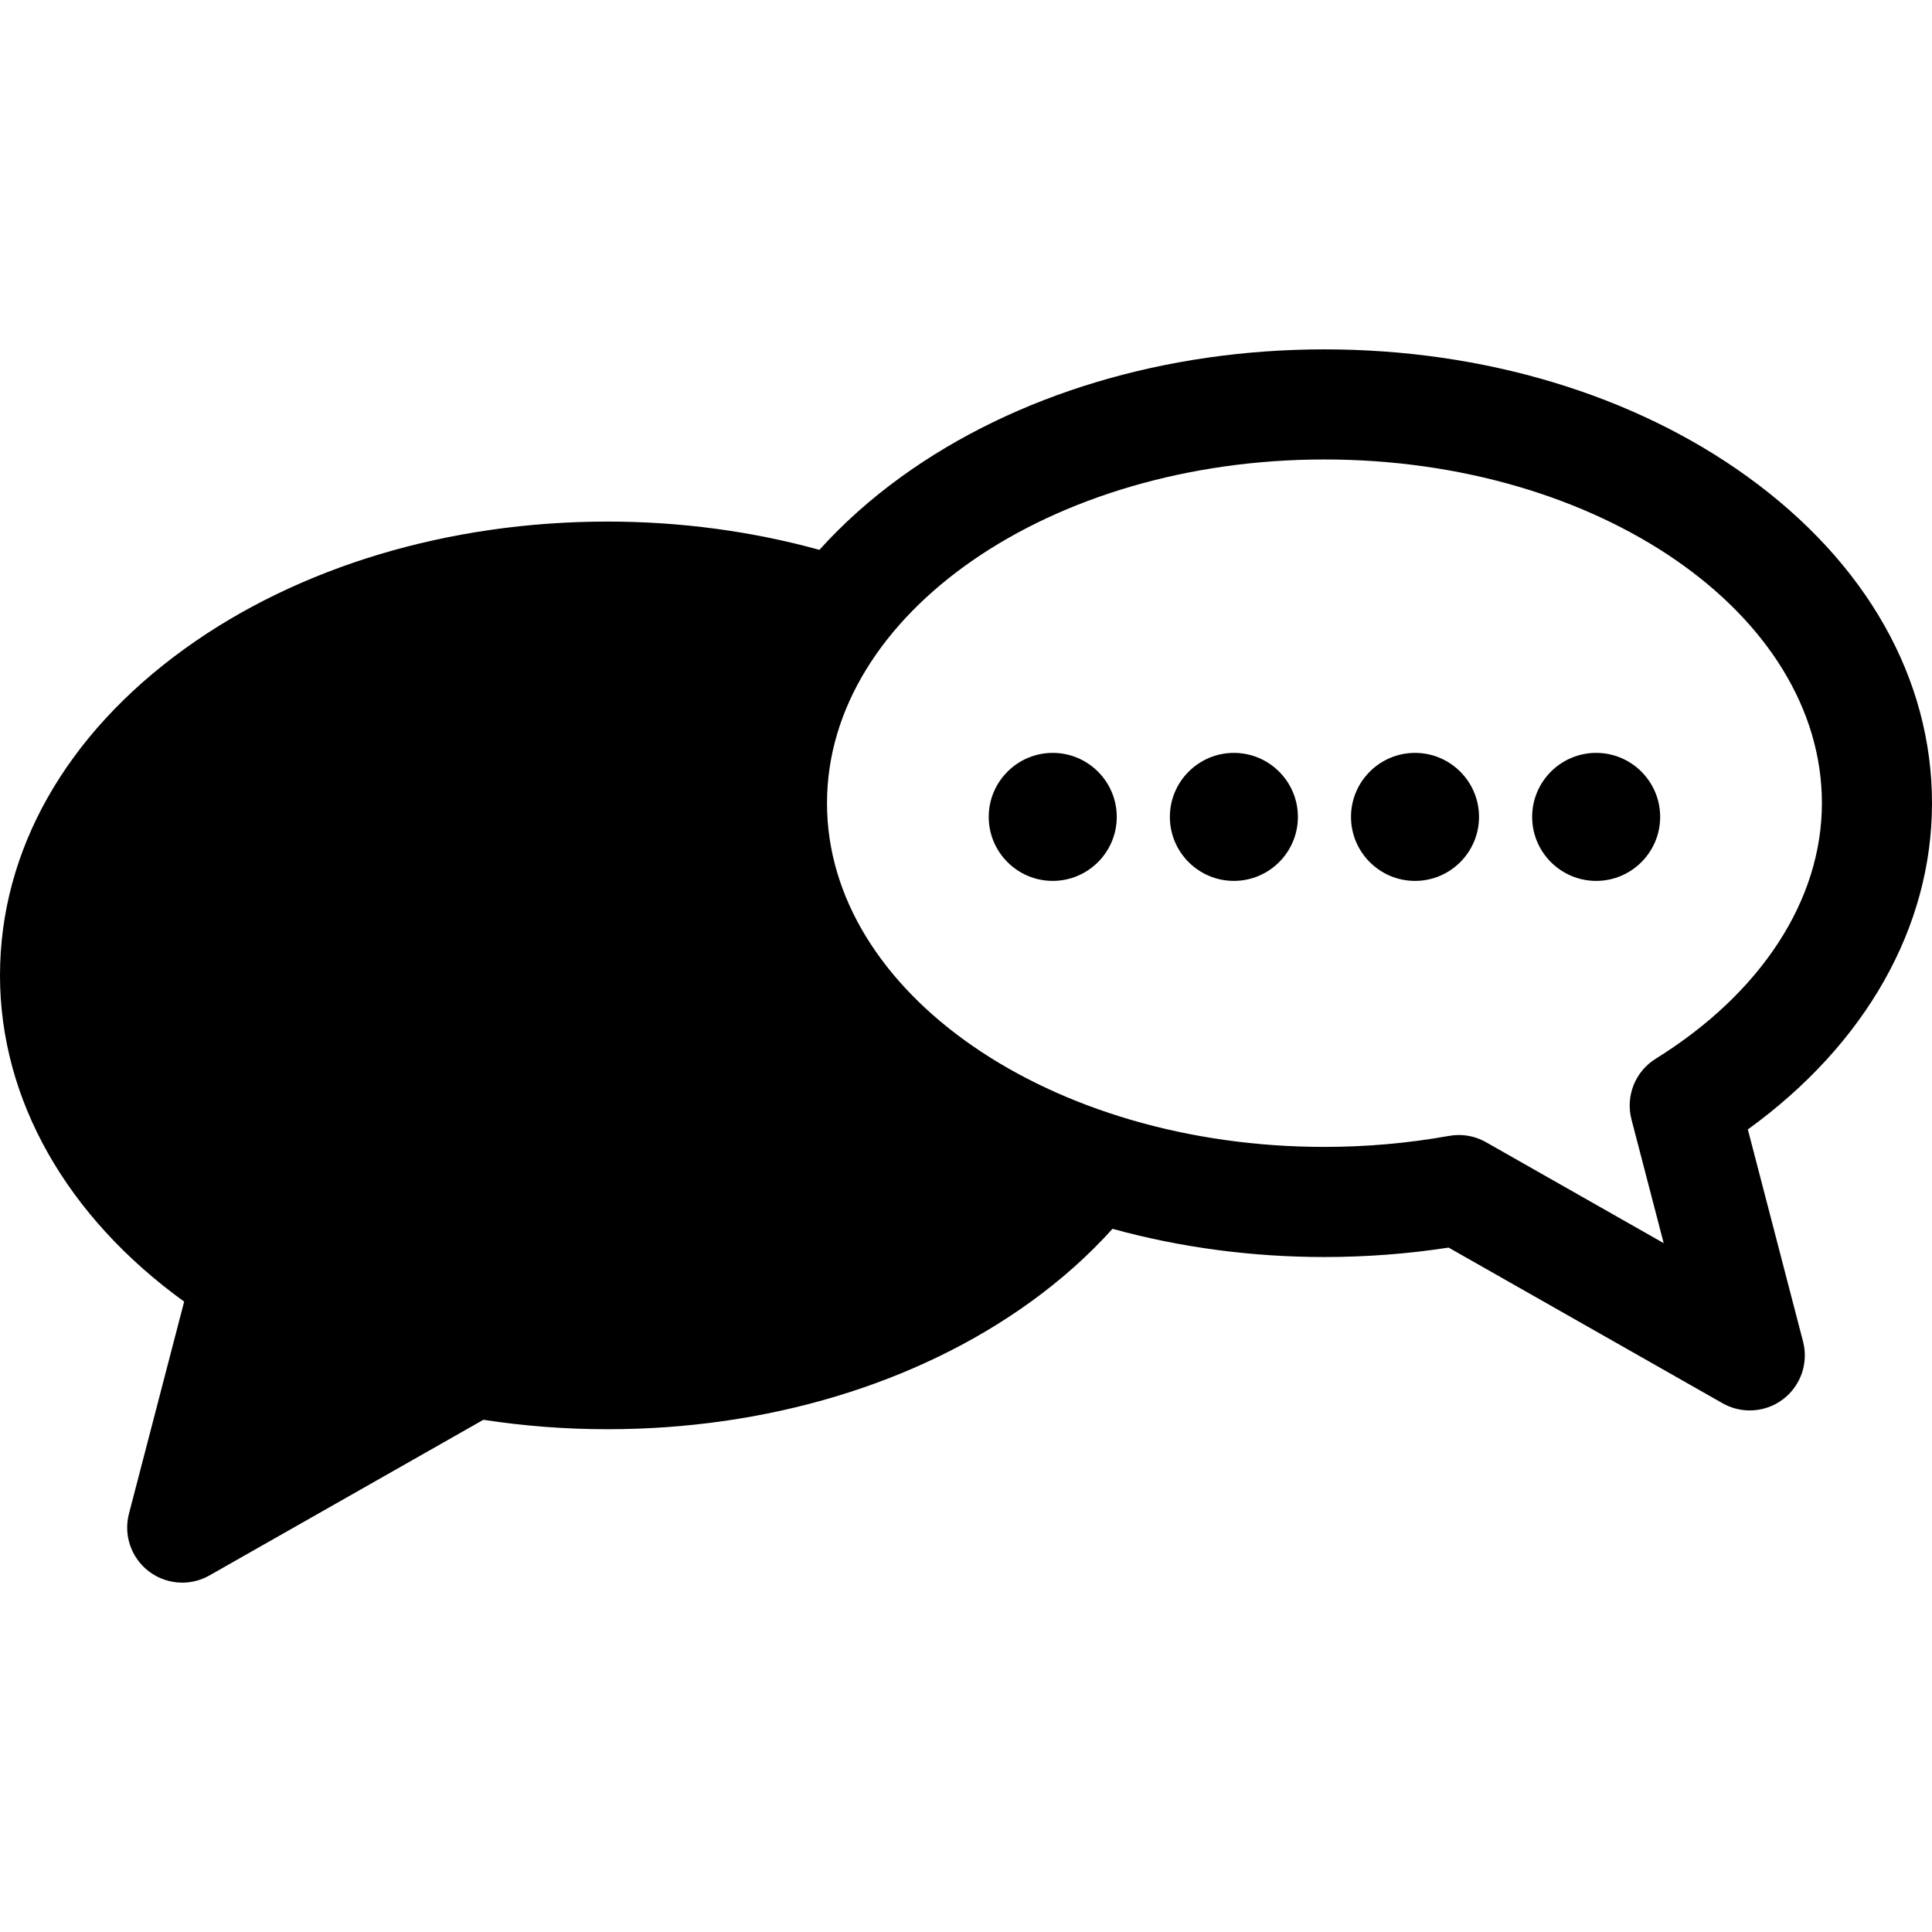
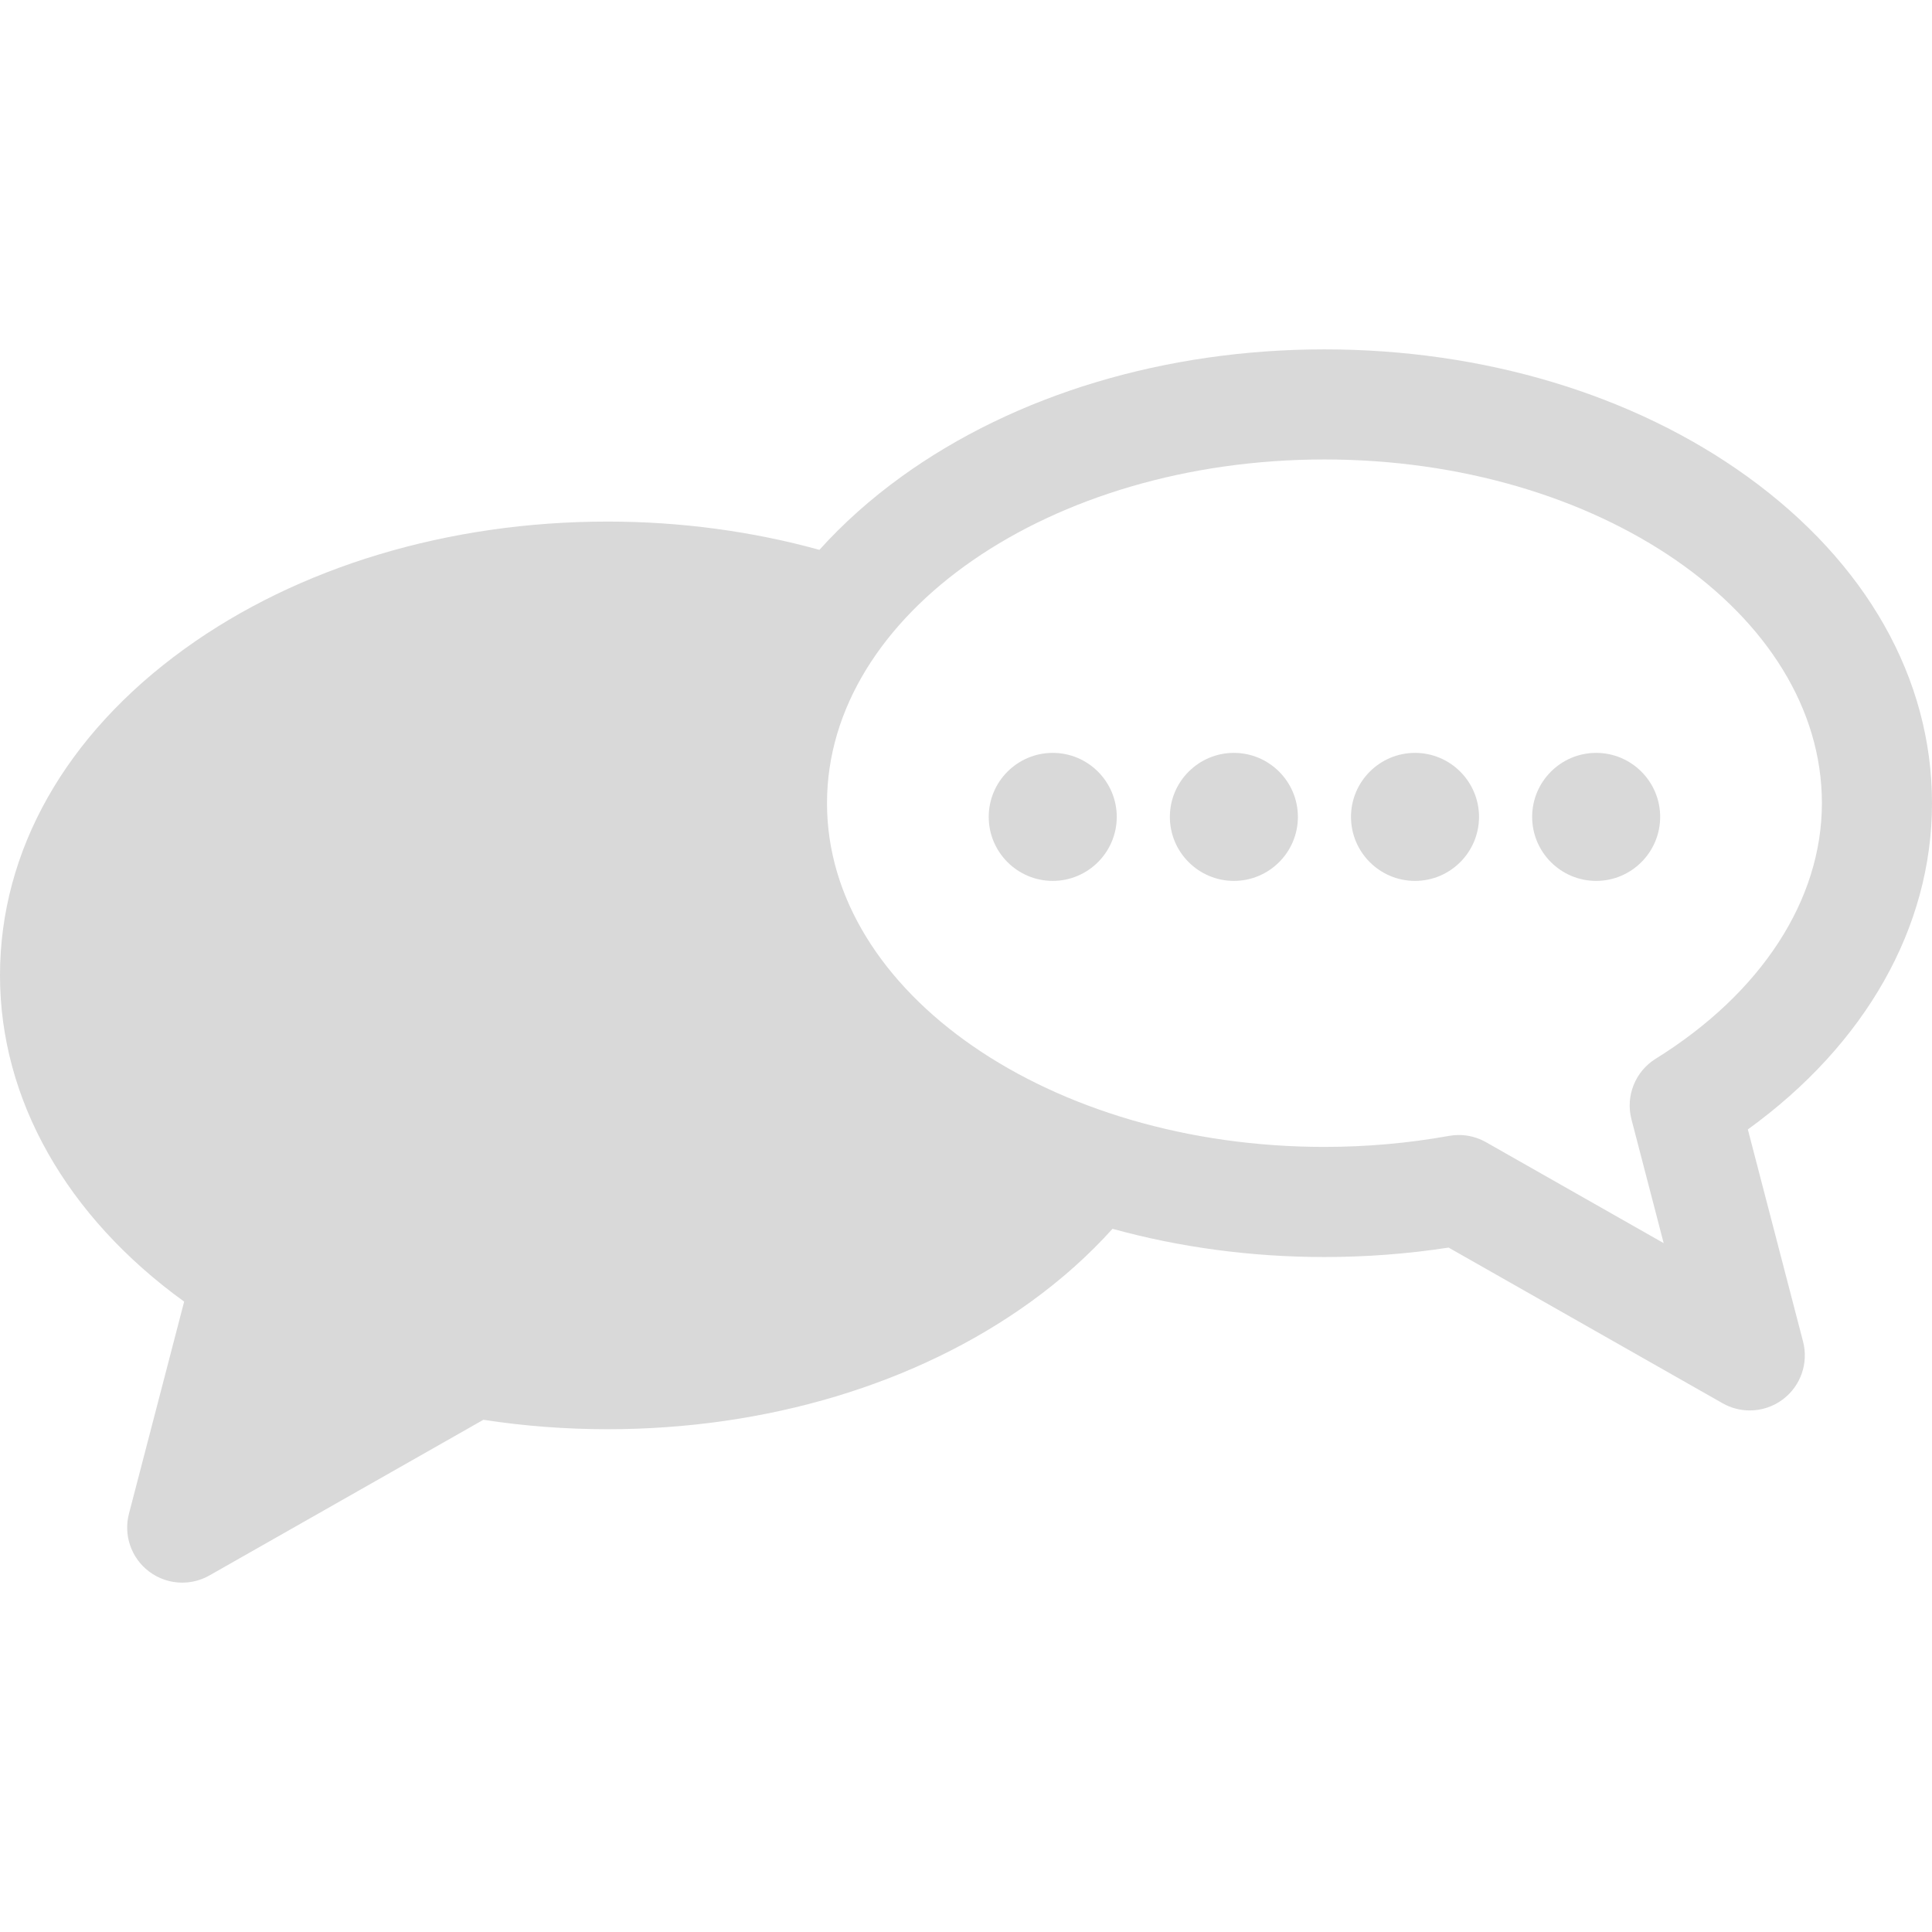
- <svg xmlns="http://www.w3.org/2000/svg" fill="#000000" height="800px" width="800px" version="1.1" id="Capa_1" viewBox="0 0 263.204 263.204" xml:space="preserve">
+ <svg xmlns="http://www.w3.org/2000/svg" fill="#d9d9d9" height="800px" width="800px" version="1.1" id="Capa_1" viewBox="0 0 263.204 263.204" xml:space="preserve">
  <g>
    <path d="M263.204,109.424c0-16.985-8.934-32.788-25.156-44.497c-15.484-11.176-35.944-17.331-57.612-17.331   c-21.669,0.001-42.13,6.155-57.613,17.331c-4.243,3.063-7.975,6.411-11.191,9.982c-9.119-2.518-18.855-3.853-28.863-3.853   c-21.668,0-42.128,6.155-57.612,17.331C8.934,100.096,0,115.897,0,132.882c0,16.914,9.071,32.863,25.088,44.444l-7.52,28.894   c-0.76,2.917,0.302,6.005,2.693,7.84c1.338,1.026,2.947,1.549,4.566,1.549c1.272,0,2.55-0.323,3.704-0.979l37.323-21.207   c5.545,0.854,11.222,1.286,16.914,1.286c21.669,0,42.13-6.154,57.613-17.329c4.24-3.06,7.97-6.404,11.178-9.974   c9.123,2.515,18.866,3.844,28.876,3.844c5.687,0,11.363-0.432,16.914-1.286l37.325,21.207c1.154,0.656,2.432,0.979,3.704,0.979   c1.617,0,3.228-0.522,4.566-1.55c2.392-1.834,3.452-4.923,2.692-7.84l-7.52-28.893   C254.133,142.285,263.204,126.336,263.204,109.424z M225.56,144.238c-2.789,1.733-4.127,5.081-3.299,8.26l4.389,16.86   l-24.203-13.751c-1.136-0.646-2.414-0.98-3.705-0.98c-0.443,0-0.889,0.039-1.33,0.119c-5.533,0.996-11.245,1.502-16.976,1.502   c-37.369,0-67.77-21.006-67.77-46.825c0-25.82,30.401-46.827,67.77-46.828c37.368,0,67.769,21.007,67.769,46.828   C248.204,122.606,239.95,135.296,225.56,144.238z" />
    <path d="M143.418,102.568c-4.808,0-8.72,3.912-8.72,8.72c0,4.808,3.912,8.72,8.72,8.72c4.81,0,8.722-3.912,8.722-8.72   C152.14,106.48,148.228,102.568,143.418,102.568z" />
    <path d="M168.097,102.568c-4.809,0-8.721,3.912-8.721,8.72c0,4.808,3.912,8.72,8.721,8.72c4.809,0,8.721-3.912,8.721-8.72   C176.817,106.48,172.905,102.568,168.097,102.568z" />
    <path d="M192.774,102.568c-4.809,0-8.722,3.912-8.722,8.72c0,4.809,3.912,8.721,8.722,8.721c4.808,0,8.719-3.912,8.719-8.721   C201.493,106.48,197.582,102.568,192.774,102.568z" />
    <path d="M217.452,102.568c-4.809,0-8.721,3.912-8.721,8.72c0,4.809,3.912,8.721,8.721,8.721c4.808,0,8.719-3.912,8.719-8.721   C226.171,106.48,222.26,102.568,217.452,102.568z" />
  </g>
</svg>
